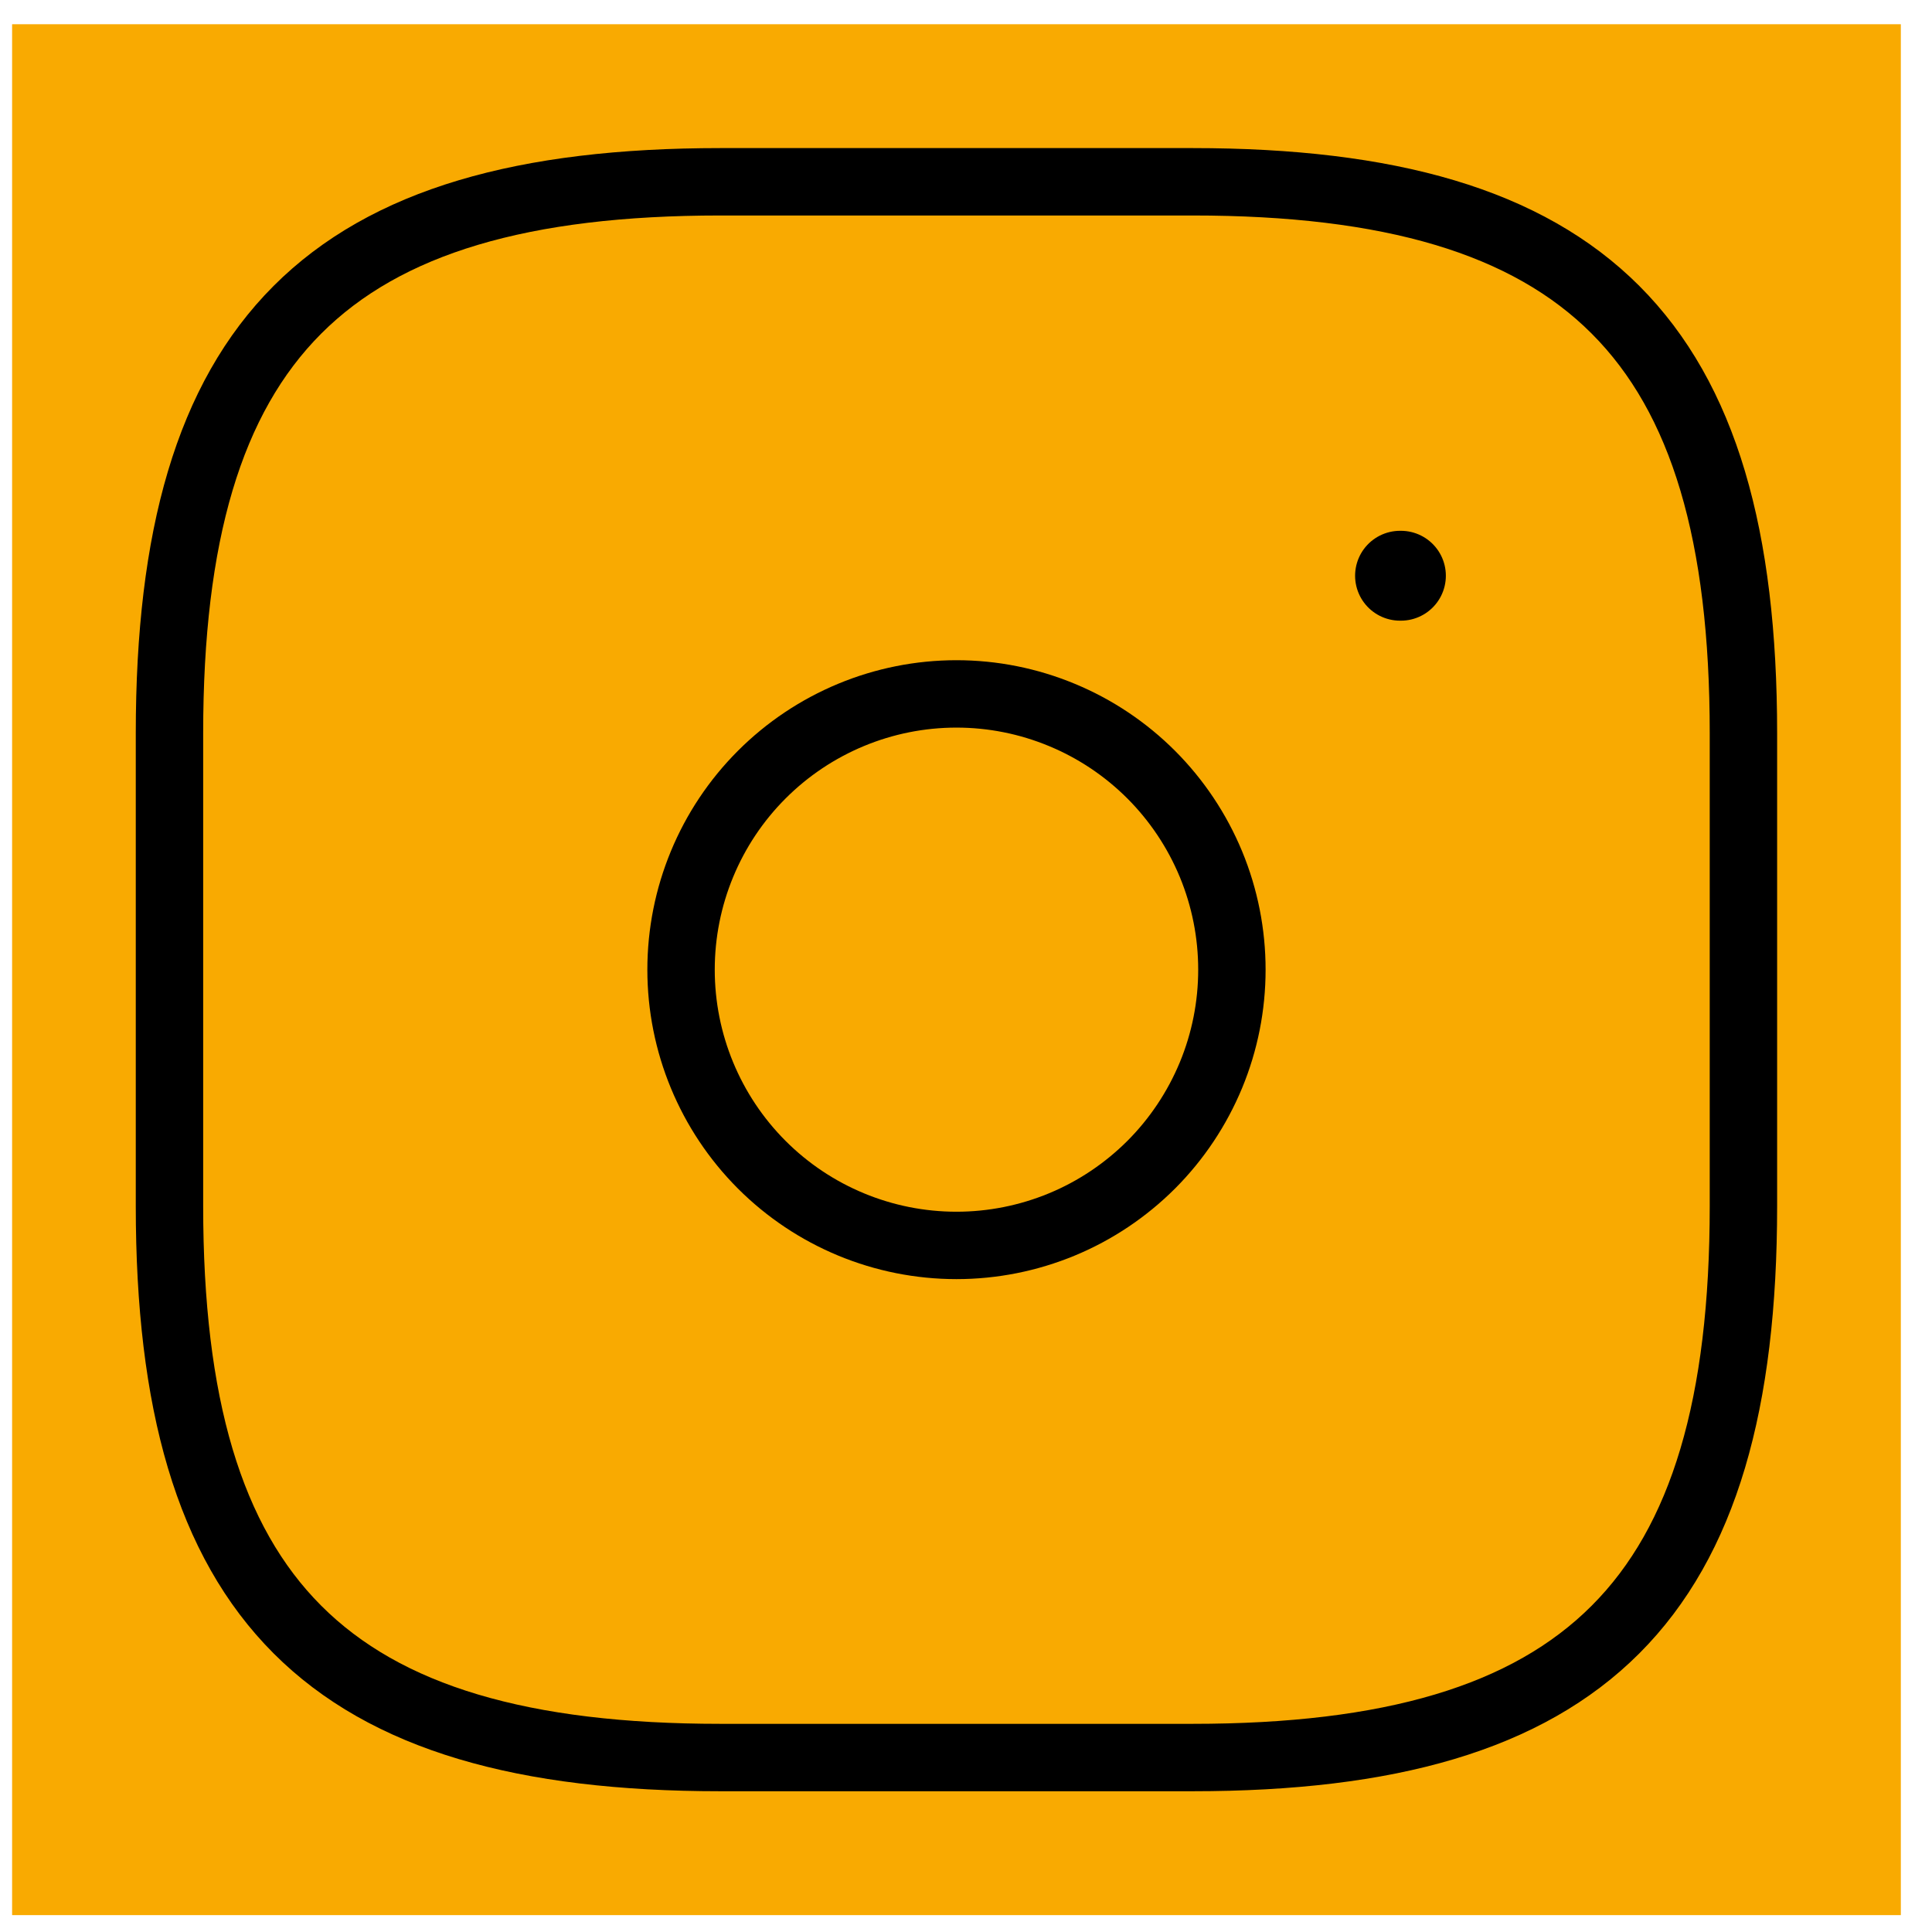
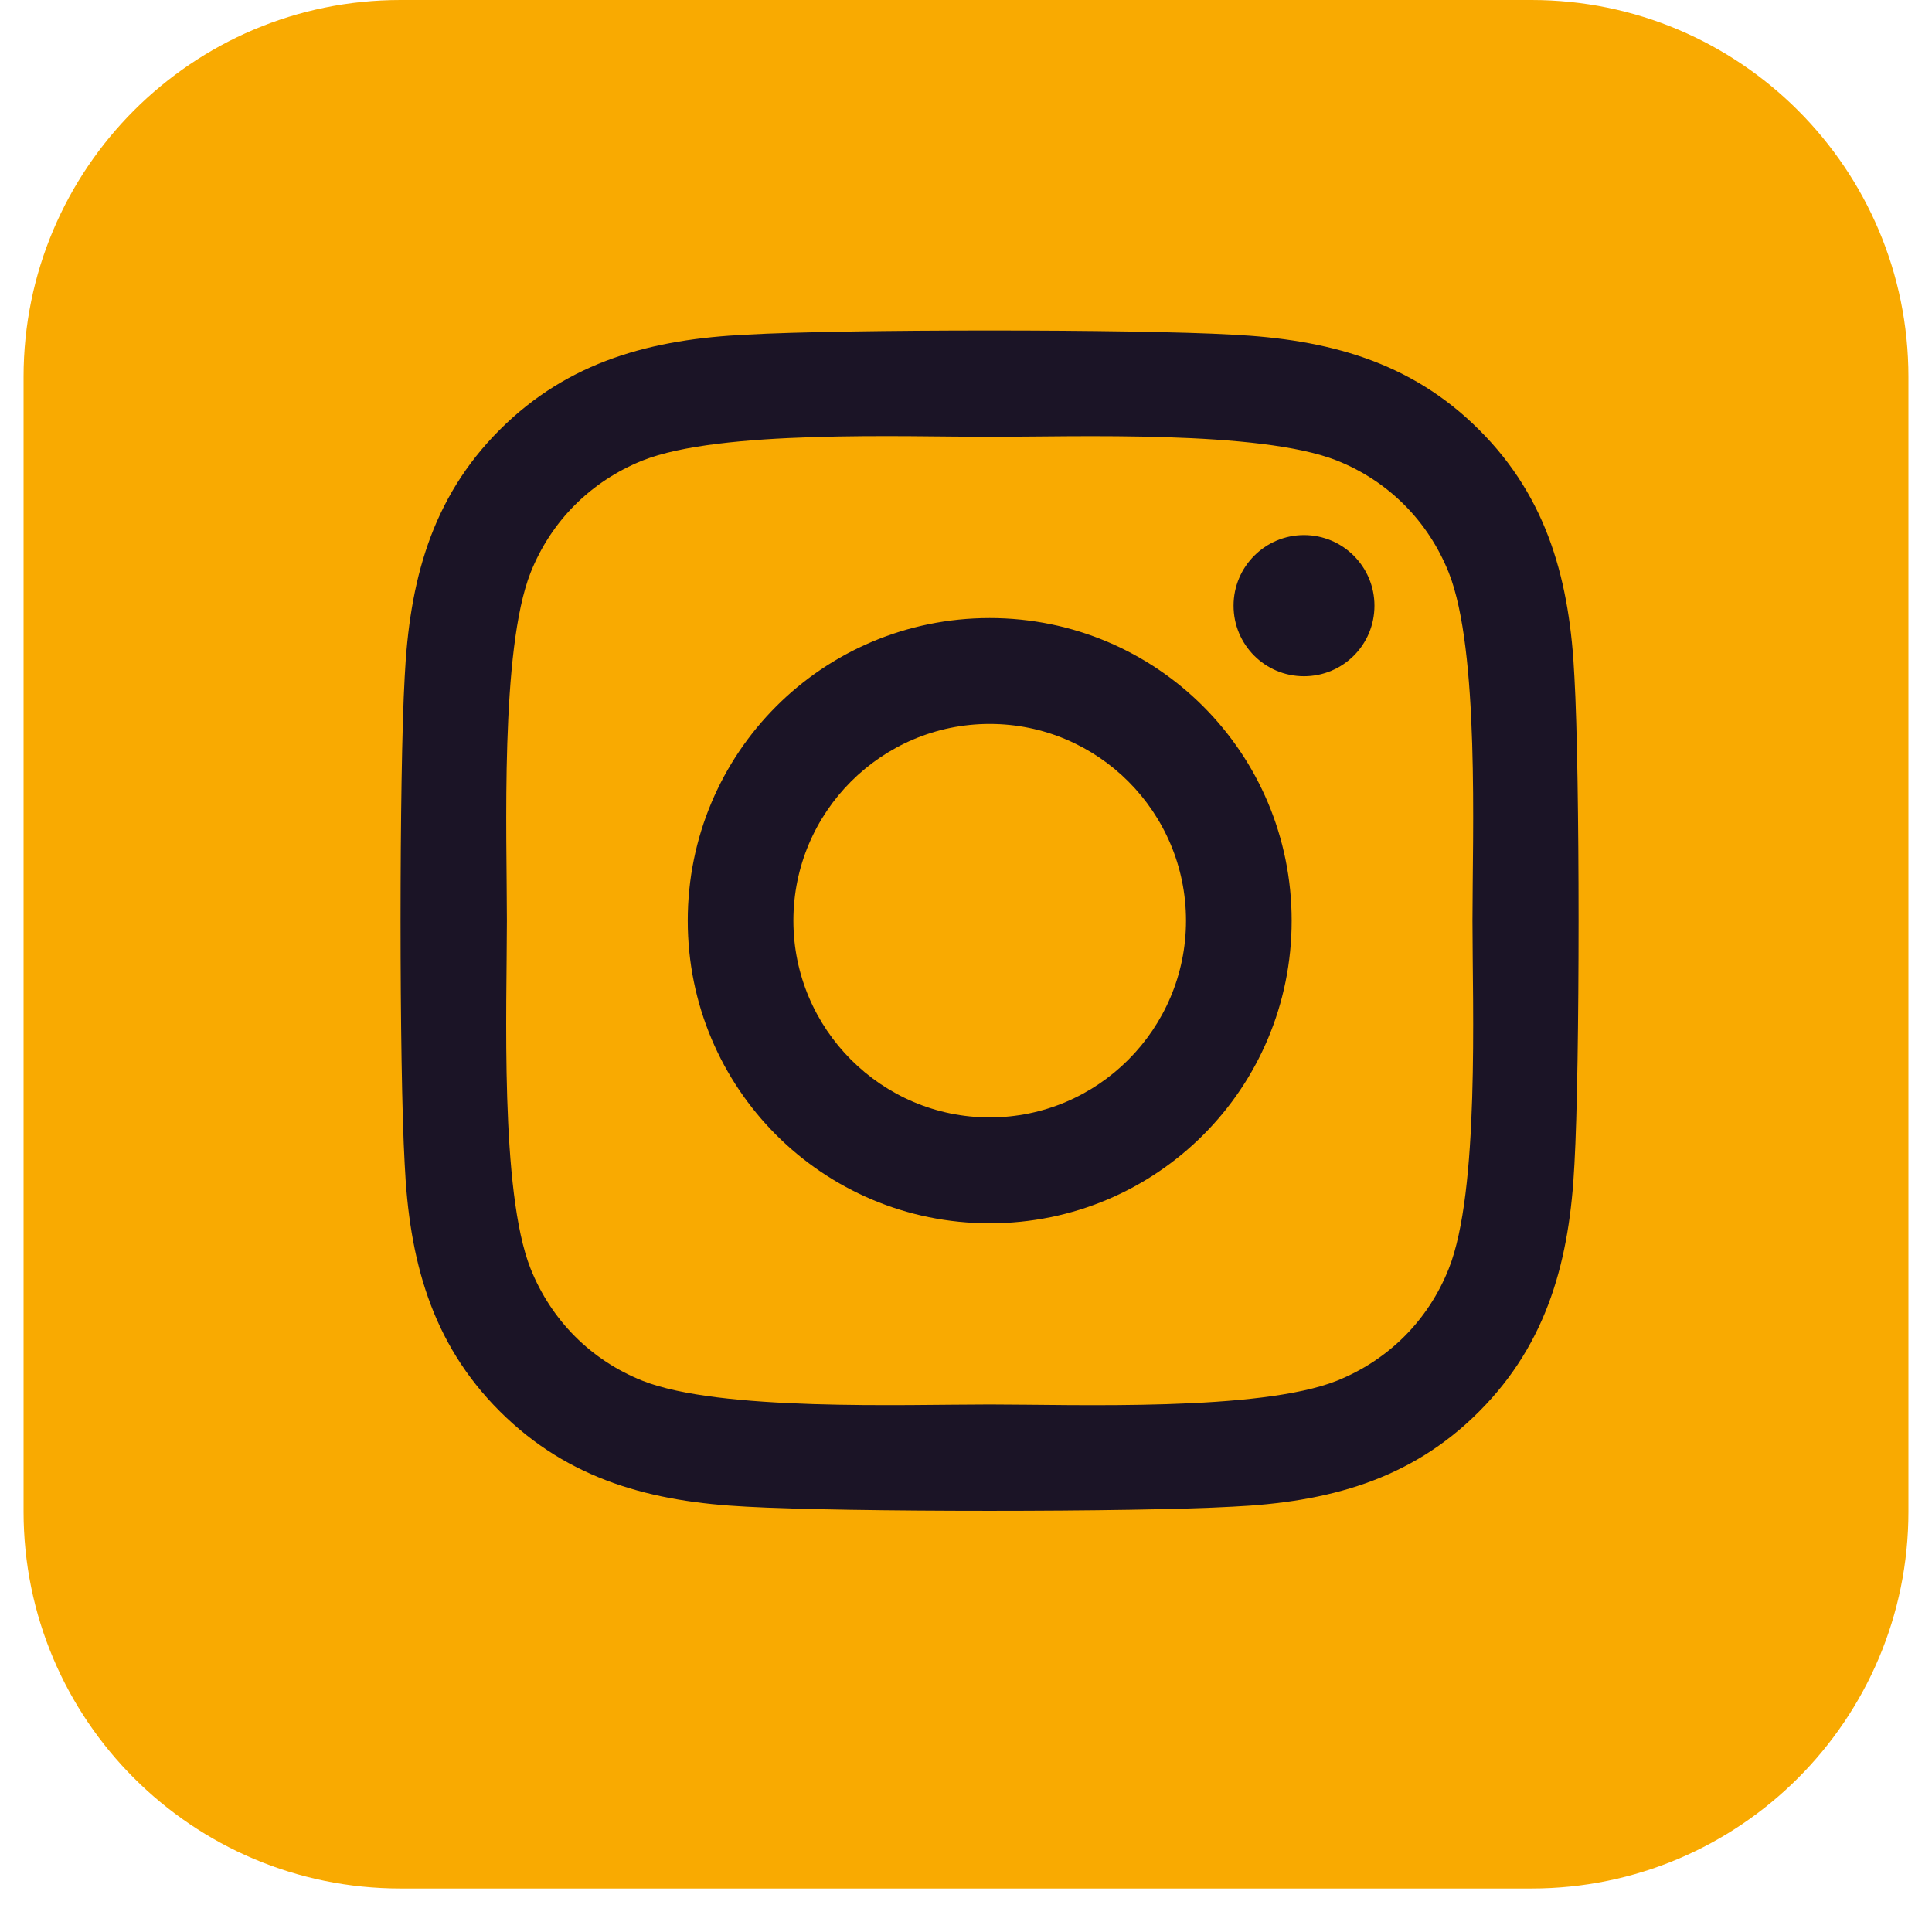
- <svg xmlns="http://www.w3.org/2000/svg" width="43" height="43" viewBox="0 0 43 43" fill="none">
-   <rect width="42.037" height="42.085" transform="translate(0.269409 0.539307)" fill="#F9AA01" />
-   <path d="M16.033 39.117H26.543C35.3 39.117 38.803 35.61 38.803 26.842V16.321C38.803 7.553 35.3 4.046 26.543 4.046H16.033C7.276 4.046 3.772 7.553 3.772 16.321V26.842C3.772 35.61 7.276 39.117 16.033 39.117Z" stroke="black" stroke-width="1.5" stroke-linecap="round" stroke-linejoin="round" />
-   <path d="M21.288 27.719C22.093 27.719 22.89 27.56 23.634 27.252C24.378 26.944 25.053 26.491 25.623 25.922C26.192 25.352 26.643 24.675 26.952 23.93C27.26 23.186 27.418 22.388 27.418 21.582C27.418 20.776 27.26 19.978 26.952 19.233C26.643 18.488 26.192 17.812 25.623 17.242C25.053 16.672 24.378 16.22 23.634 15.912C22.89 15.603 22.093 15.444 21.288 15.444C19.662 15.444 18.103 16.091 16.953 17.242C15.803 18.393 15.158 19.954 15.158 21.582C15.158 23.209 15.803 24.77 16.953 25.922C18.103 27.073 19.662 27.719 21.288 27.719Z" stroke="black" stroke-width="1.5" stroke-linecap="round" stroke-linejoin="round" />
-   <path d="M31.16 12.814H31.18" stroke="black" stroke-width="2" stroke-linecap="round" stroke-linejoin="round" />
+ <svg xmlns="http://www.w3.org/2000/svg" width="44" height="44" viewBox="0 0 40 41" fill="none">
+   <rect width="40" height="40.077" rx="8" fill="#F9AA01" />
+   <path d="M20.503 13.116C16.956 13.116 14.095 15.983 14.095 19.538C14.095 23.093 16.956 25.96 20.503 25.96C24.05 25.96 26.911 23.093 26.911 19.538C26.911 15.983 24.05 13.116 20.503 13.116ZM20.503 23.713C18.21 23.713 16.337 21.84 16.337 19.538C16.337 17.235 18.205 15.363 20.503 15.363C22.801 15.363 24.669 17.235 24.669 19.538C24.669 21.84 22.795 23.713 20.503 23.713ZM28.668 12.853C28.668 13.686 27.999 14.351 27.173 14.351C26.342 14.351 25.678 13.68 25.678 12.853C25.678 12.026 26.348 11.355 27.173 11.355C27.999 11.355 28.668 12.026 28.668 12.853ZM32.912 14.373C32.817 12.367 32.36 10.589 30.893 9.125C29.432 7.661 27.658 7.202 25.656 7.102C23.593 6.984 17.407 6.984 15.344 7.102C13.347 7.197 11.574 7.655 10.107 9.119C8.64 10.584 8.188 12.361 8.088 14.368C7.971 16.436 7.971 22.634 8.088 24.702C8.183 26.709 8.64 28.486 10.107 29.951C11.574 31.415 13.342 31.873 15.344 31.974C17.407 32.091 23.593 32.091 25.656 31.974C27.658 31.879 29.432 31.421 30.893 29.951C32.354 28.486 32.812 26.709 32.912 24.702C33.029 22.634 33.029 16.441 32.912 14.373ZM30.246 26.921C29.811 28.017 28.969 28.861 27.87 29.302C26.225 29.956 22.321 29.805 20.503 29.805C18.685 29.805 14.775 29.951 13.135 29.302C12.042 28.866 11.2 28.022 10.759 26.921C10.107 25.272 10.257 21.36 10.257 19.538C10.257 17.716 10.112 13.798 10.759 12.154C11.194 11.059 12.037 10.215 13.135 9.773C14.78 9.119 18.685 9.27 20.503 9.27C22.321 9.27 26.231 9.125 27.87 9.773C28.963 10.209 29.806 11.053 30.246 12.154C30.899 13.803 30.748 17.716 30.748 19.538C30.748 21.36 30.899 25.278 30.246 26.921Z" fill="#1B1426" />
</svg>
